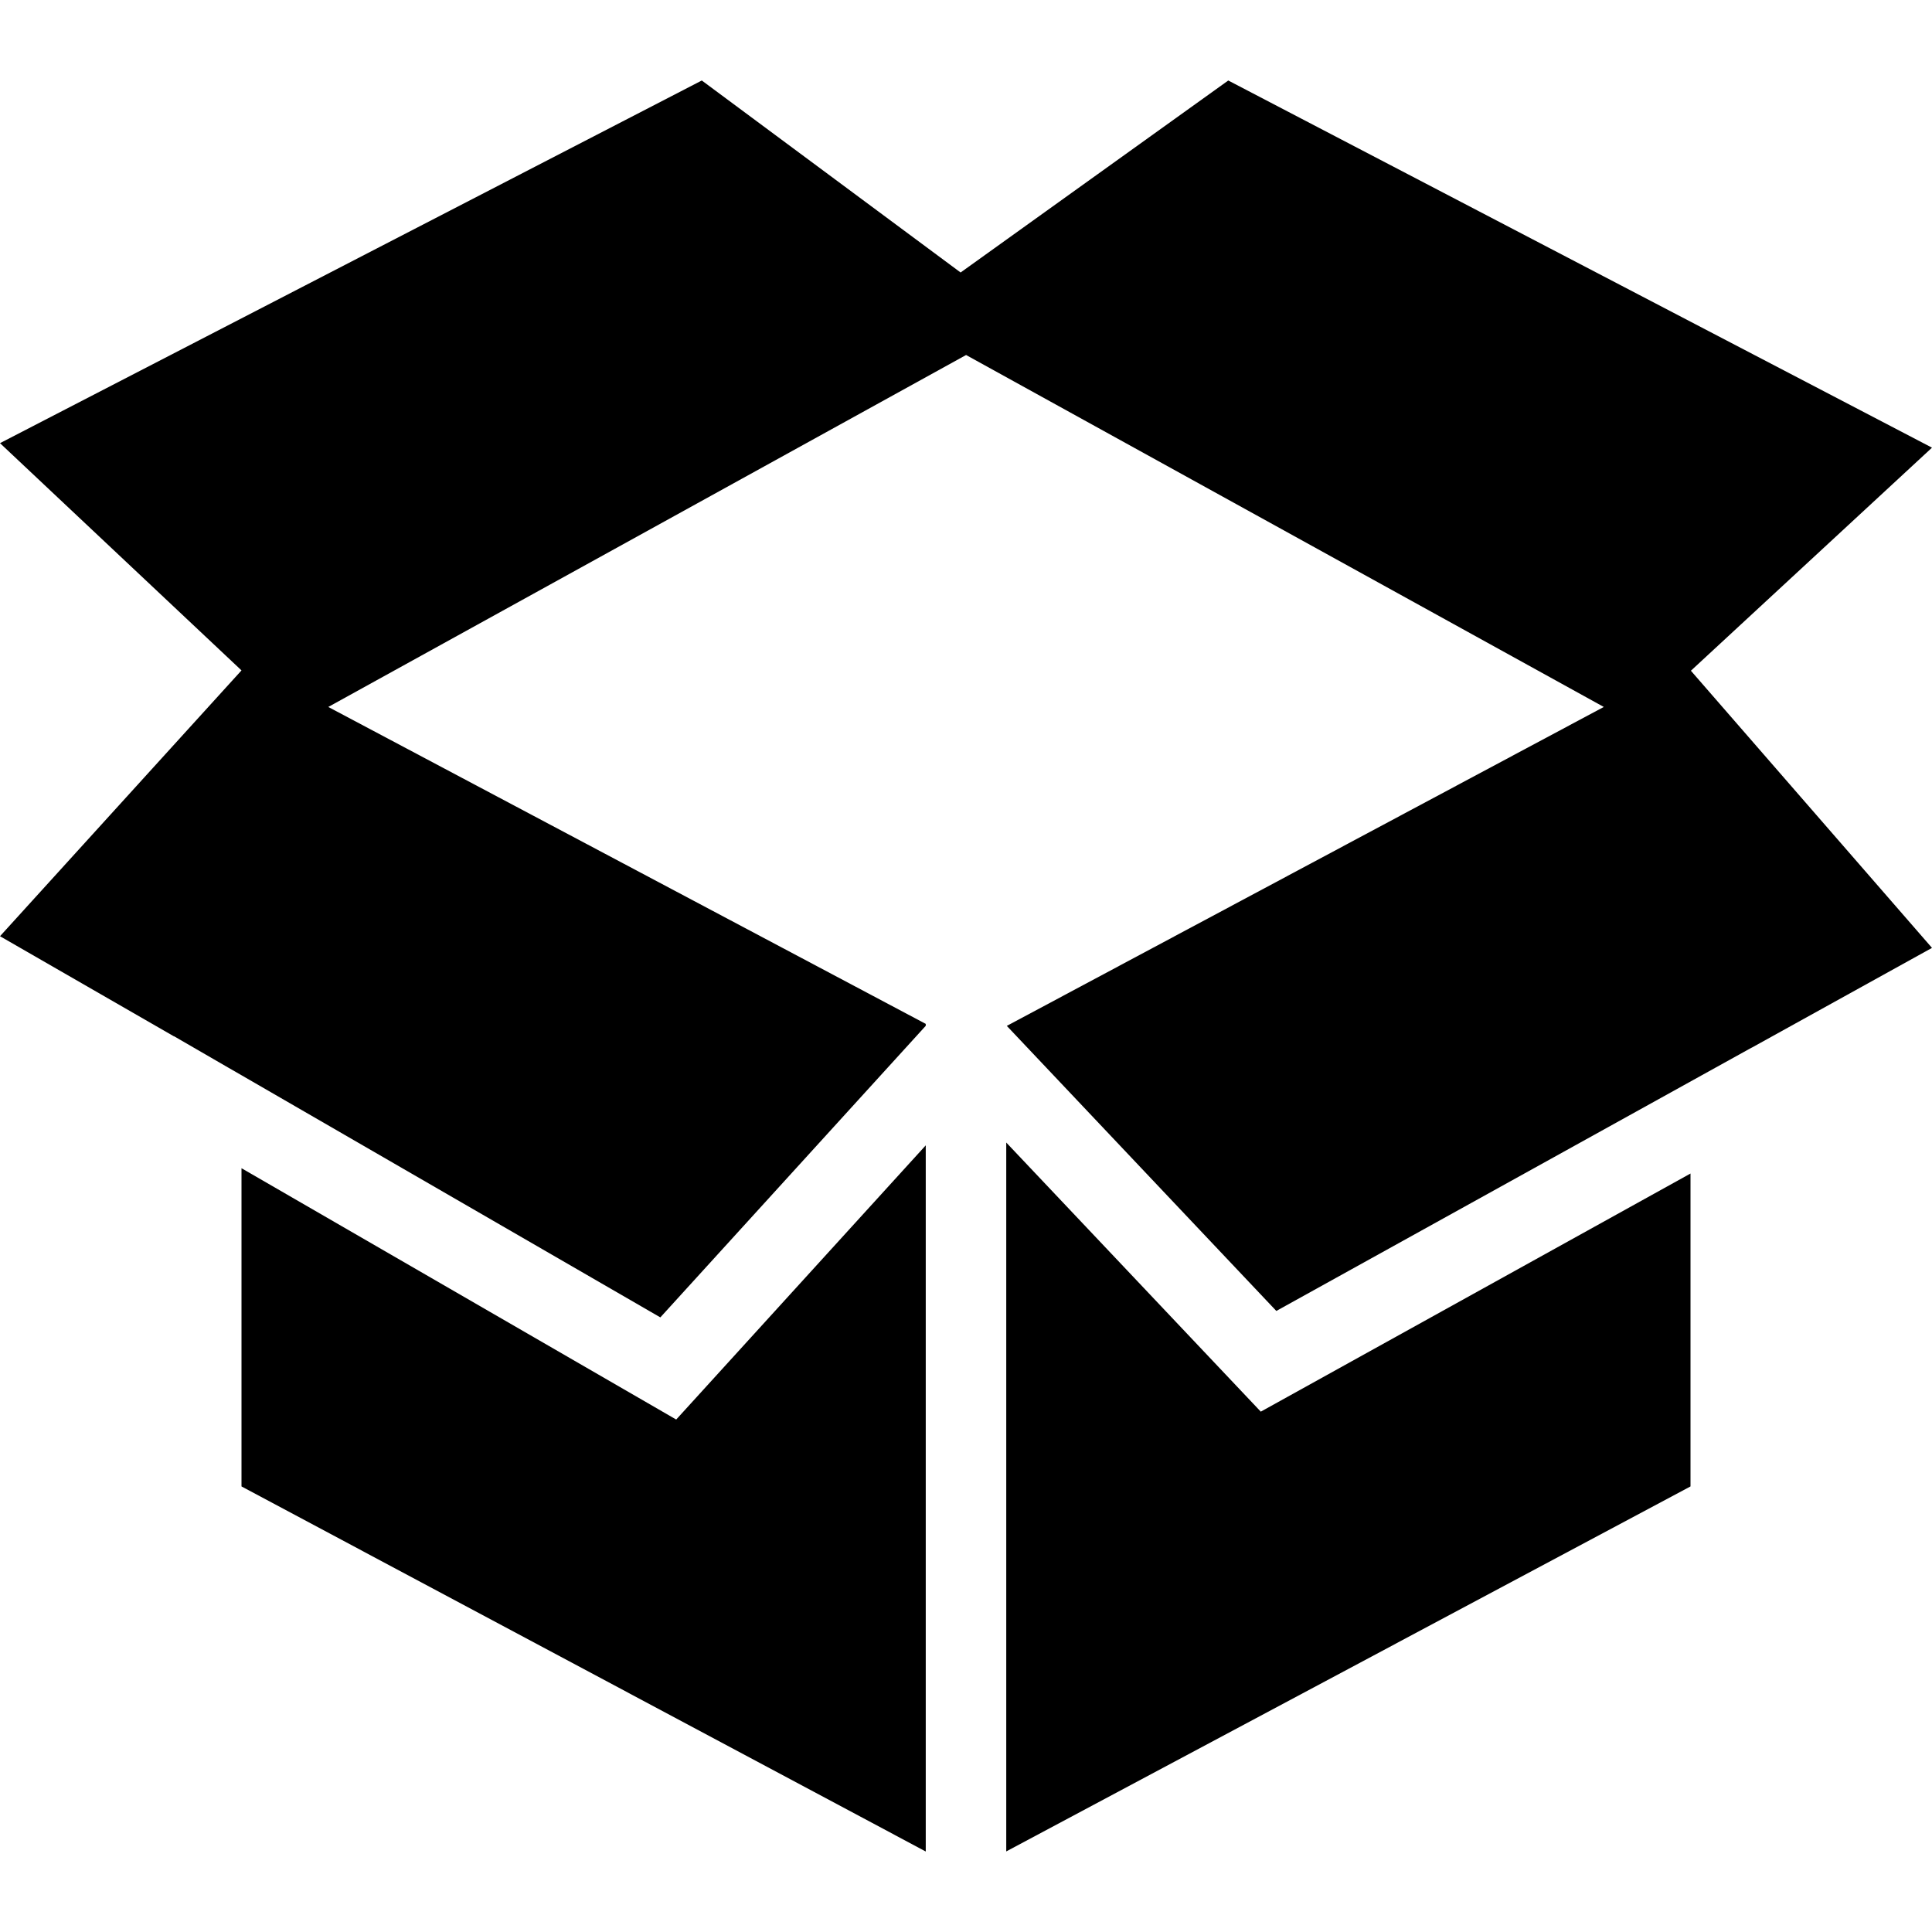
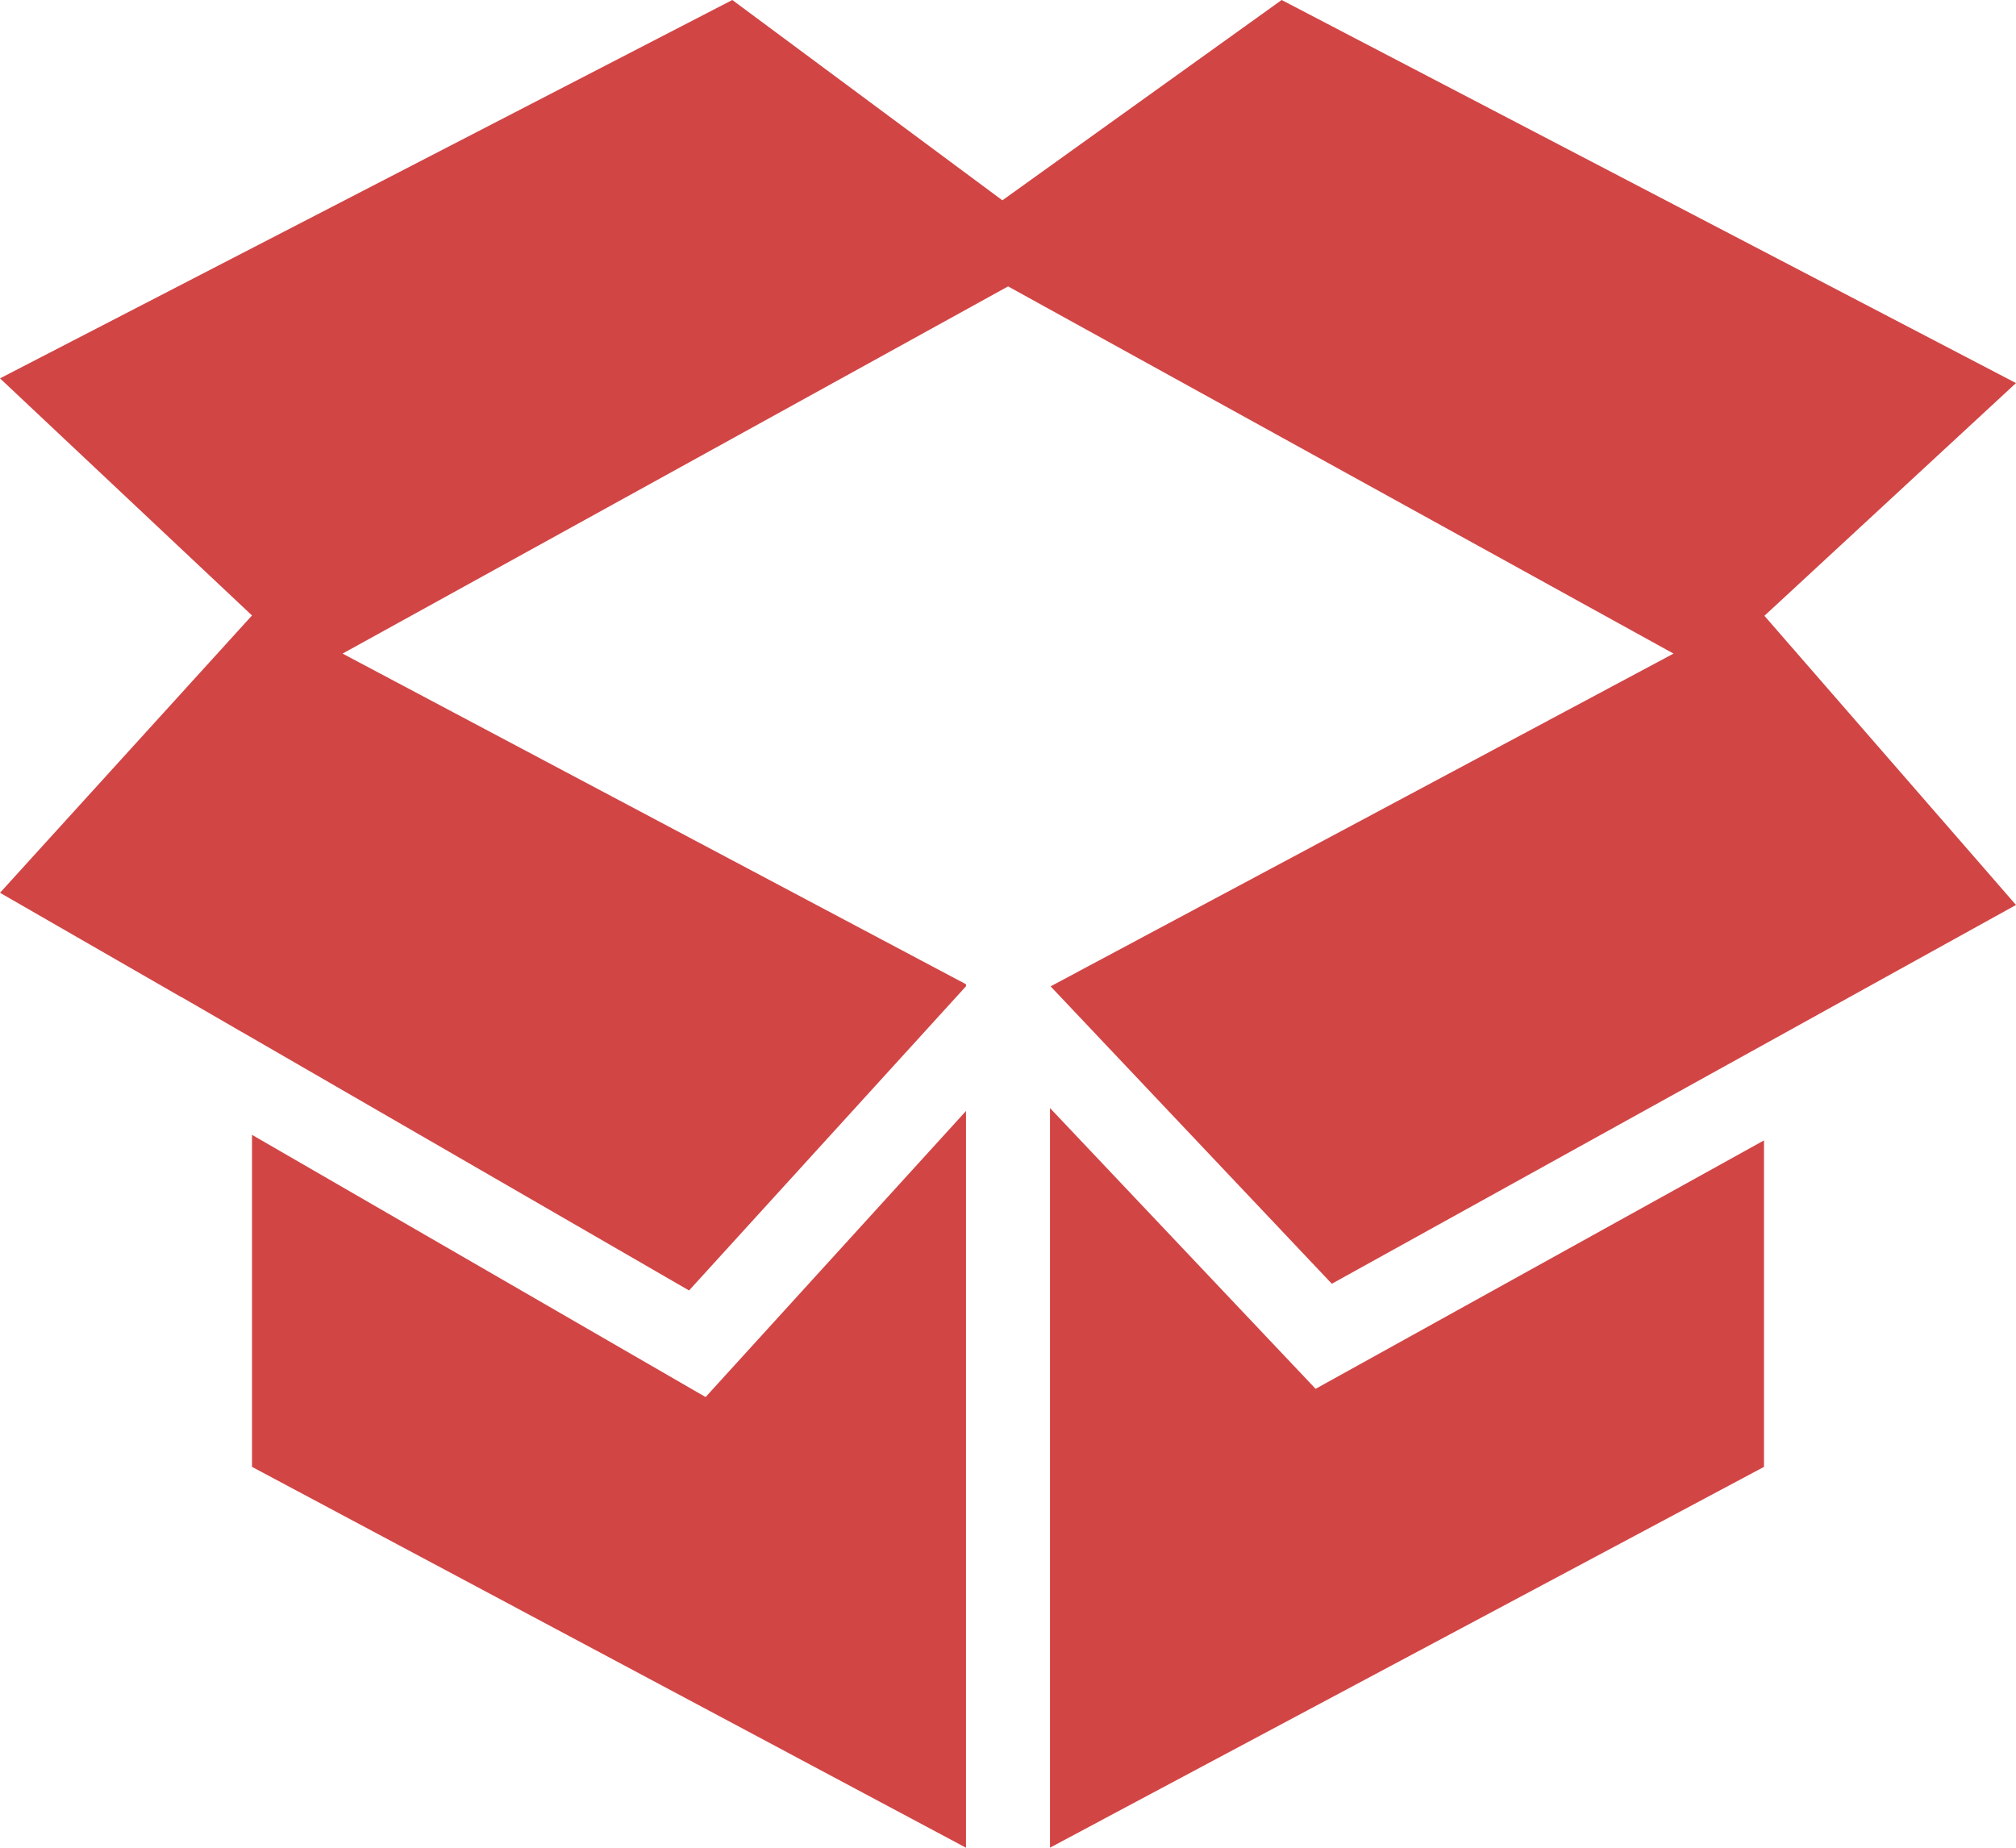
- <svg xmlns="http://www.w3.org/2000/svg" width="24" height="24" fill-rule="evenodd" clip-rule="evenodd">
-   <path d="M11.5 23l-8.5-4.535v-3.953l5.4 3.122 3.1-3.406v8.772zm1-.001v-8.806l3.162 3.343 5.338-2.958v3.887l-8.5 4.534zm-10.339-10.125l-2.161-1.244 3-3.302-3-2.823 8.718-4.505 3.215 2.385 3.325-2.385 8.742 4.561-2.995 2.771 2.995 3.443-2.242 1.241v-.001l-5.903 3.27-3.348-3.541 7.416-3.962-7.922-4.372-7.923 4.372 7.422 3.937v.024l-3.297 3.622-5.203-3.008-.16-.092-.679-.393v.002z" />
+ <svg xmlns="http://www.w3.org/2000/svg" width="24" height="22" viewBox="0 0 24 22" fill="none">
+   <path fill-rule="evenodd" clip-rule="evenodd" d="M11.5 22L3 17.465V13.512L8.4 16.634L11.5 13.228V22ZM12.5 21.999V13.193L15.662 16.536L21 13.578V17.465L12.5 21.999ZM2.161 11.874L0 10.63L3 7.328L0 4.505L8.718 0L11.933 2.385L15.258 0L24 4.561L21.005 7.332L24 10.775L21.758 12.016L15.855 15.285L12.507 11.744L19.923 7.782L12.001 3.41L4.078 7.782L11.5 11.719V11.743L8.203 15.365L3 12.357L2.84 12.265L2.161 11.872V11.874Z" fill="#D24545" />
</svg>
